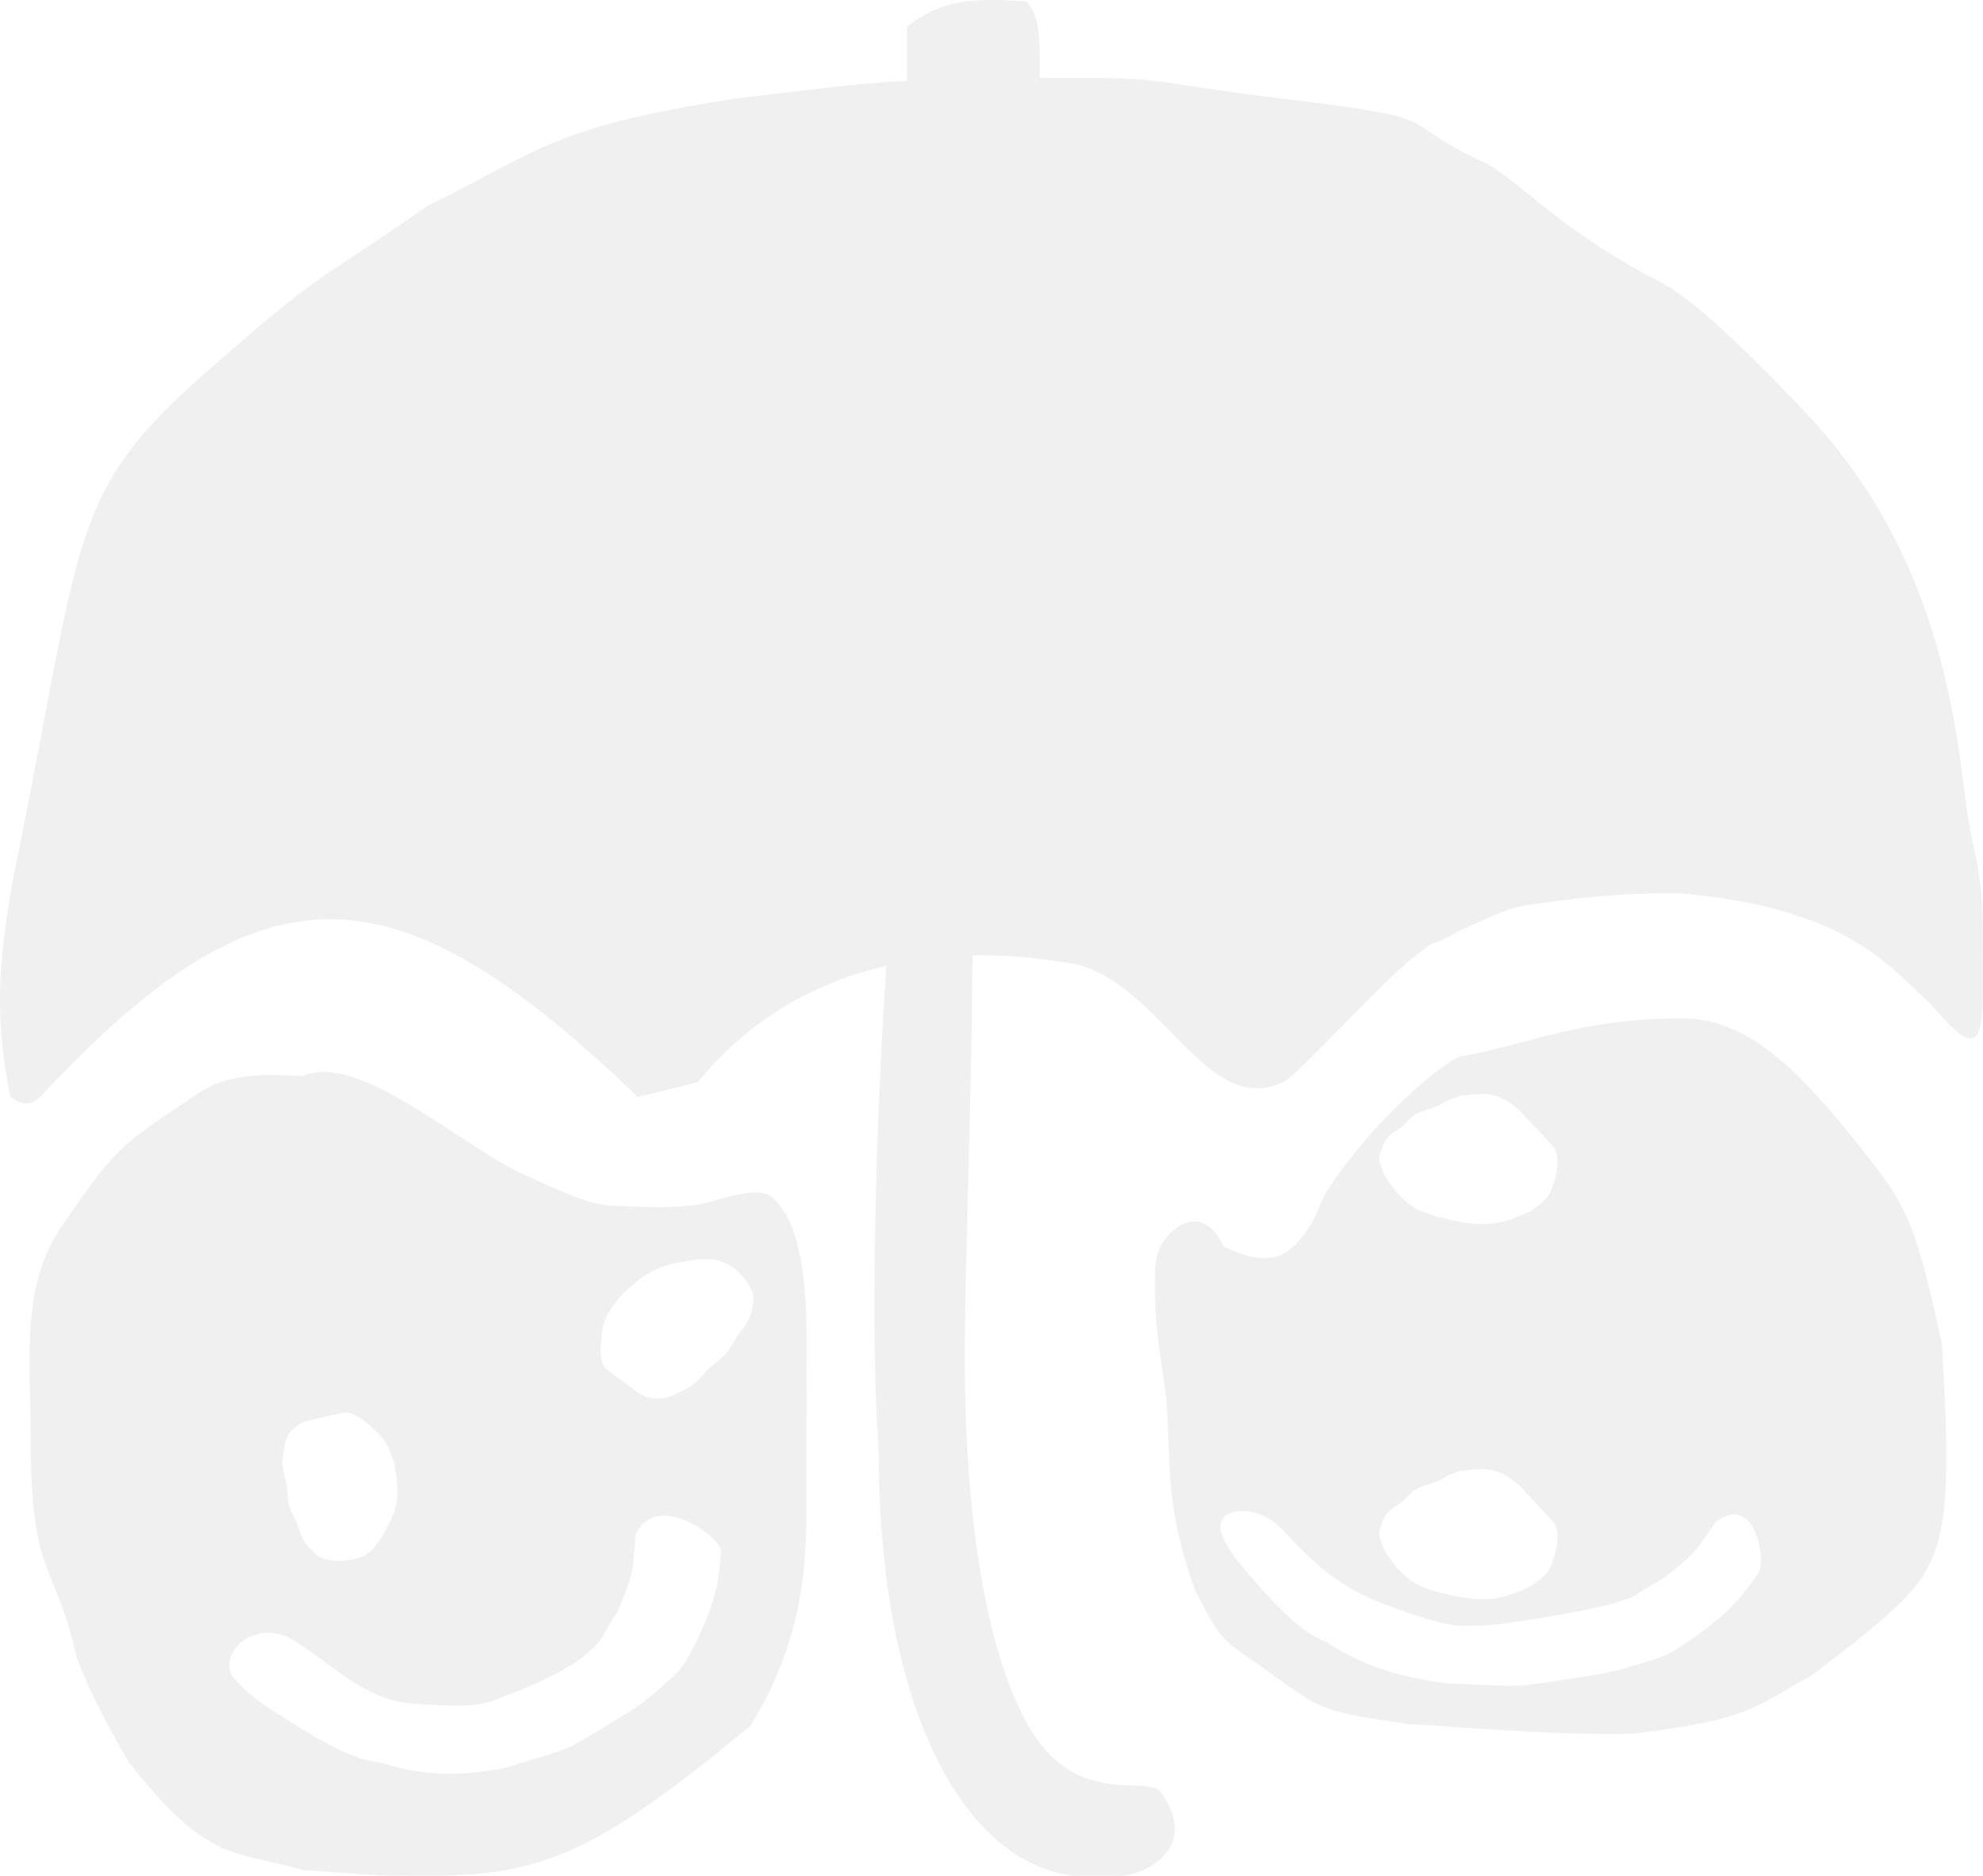
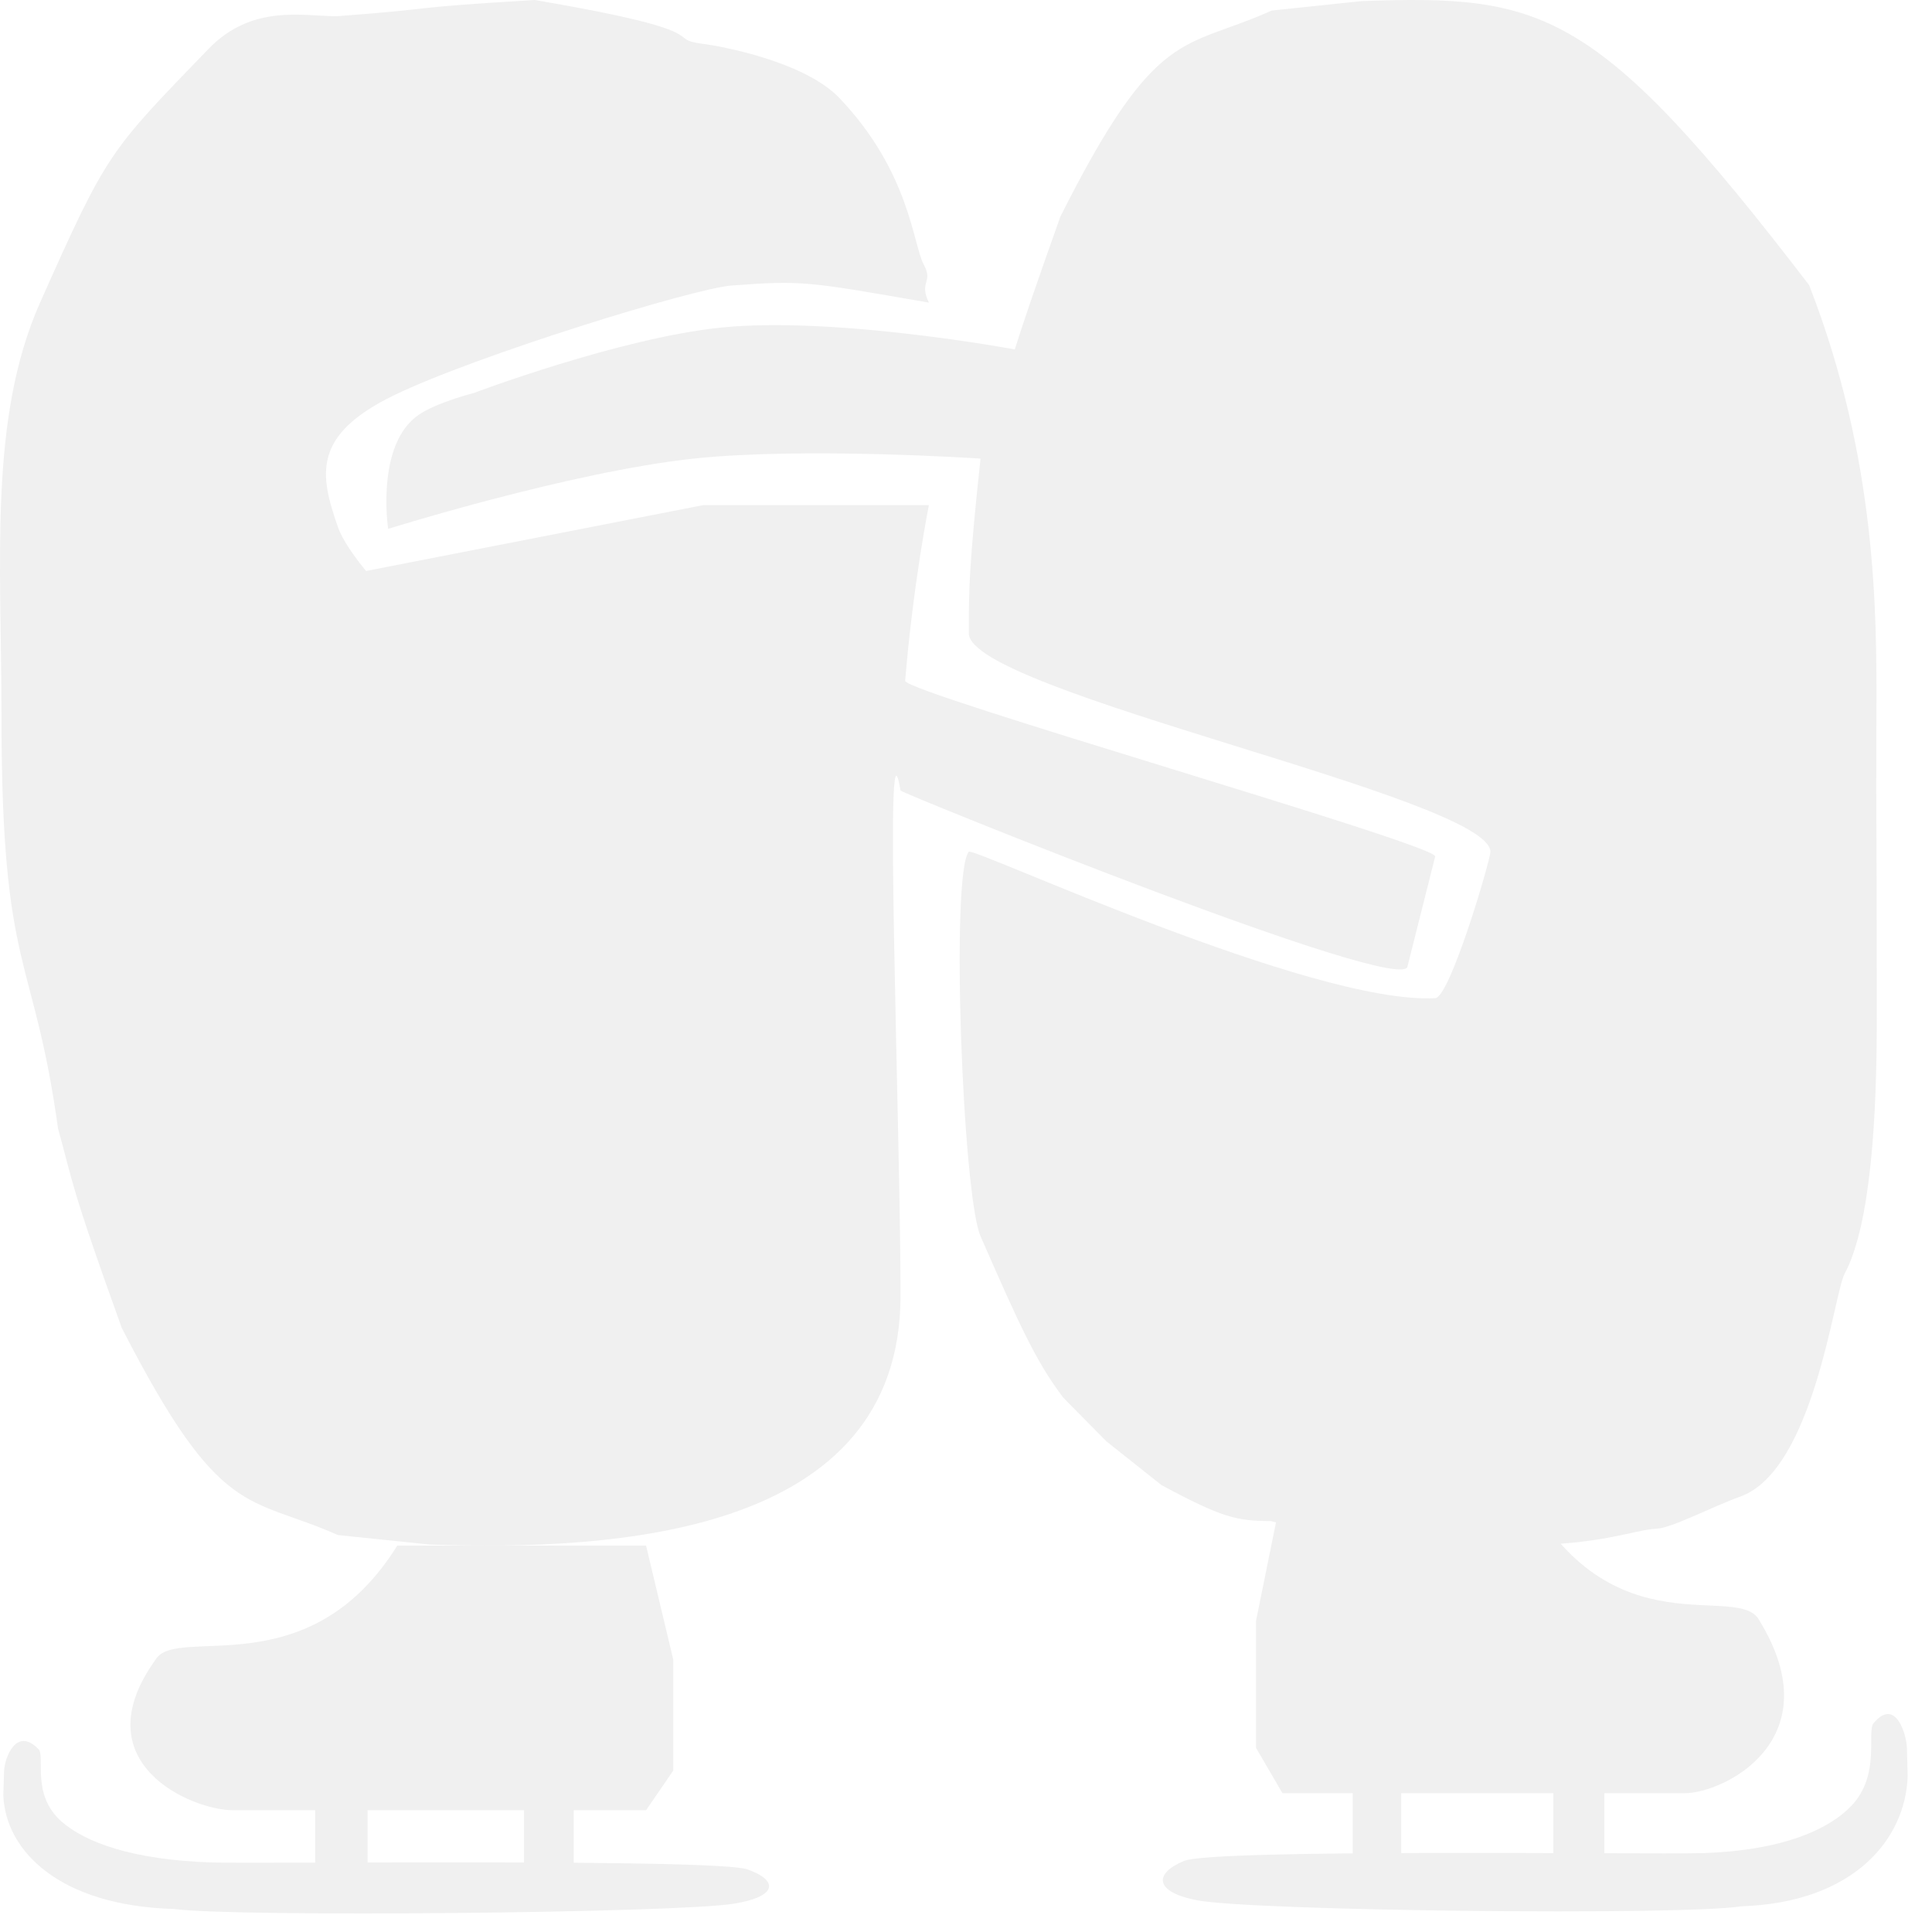
- <svg xmlns="http://www.w3.org/2000/svg" width="37" height="35" viewBox="0 0 37 35" fill="none">
-   <path d="M16.923 0.501C17.528 0.028 18.04 -0.051 19.154 0.025C19.414 0.324 19.401 0.743 19.398 1.453C19.651 1.452 19.924 1.451 20.218 1.451C21.757 1.451 21.637 1.566 23.939 1.842C27.193 2.232 25.954 2.231 27.658 3.014C28.283 3.301 29.075 4.282 30.912 5.226C31.243 5.396 31.844 5.749 33.682 7.689C35.913 10.046 36.409 12.741 36.653 14.765C36.813 16.082 36.986 16.039 36.994 17.385C37.006 19.305 37.087 20.004 36.029 18.733C35.304 18.111 34.552 16.94 31.344 16.667C31.297 16.663 30.261 16.639 28.943 16.826C28.181 16.934 28.337 16.864 27.186 17.387C26.474 17.8 27.015 17.339 26.243 17.967C25.376 18.747 24.163 20.105 23.939 20.19C22.441 20.903 21.582 18.09 19.812 17.95C19.301 17.865 18.737 17.814 18.148 17.824C18.131 20.293 18.013 23.394 18 25.222C18 29.024 18.582 31.206 19.238 32.283C20.131 33.749 21.457 33.093 21.668 33.454C22.416 34.517 21.302 34.999 20.89 34.999H20.064C18.201 34.823 16.392 32.283 16.392 26.977C16.235 24.957 16.333 21.059 16.537 18.02C15.283 18.308 14.03 18.953 13.019 20.19L11.903 20.468C7.388 16.134 4.94 15.959 0.75 20.468C0.564 20.621 0.446 20.637 0.192 20.467C-0.077 19.093 -0.066 18.102 0.244 16.399C1.549 10.061 1.216 9.247 3.835 6.954C6.066 5.001 5.695 5.423 8 3.828C9.972 2.876 10.241 2.373 13.707 1.842C15.211 1.663 15.907 1.562 16.923 1.507V0.501ZM5.656 20.074C6.699 19.608 8.66 21.434 9.829 21.939C11.051 22.499 11.187 22.488 11.551 22.499C11.788 22.506 12.74 22.581 13.274 22.418C14.344 22.093 14.384 22.303 14.551 22.499C14.964 22.988 15.051 24.071 15.051 24.999C15.051 26.123 15.047 26.528 15.045 26.824V28.395C15.034 29.373 14.919 30.712 14.002 32.201C10.693 34.936 9.871 35.05 7.064 34.988L5.672 34.895C4.299 34.503 3.896 34.761 2.396 32.873C1.604 31.461 1.654 31.445 1.431 30.93C1.056 29.2 0.573 29.437 0.573 26.911C0.573 25.395 0.374 24.005 1.158 22.869C2.18 21.391 2.2 21.401 3.706 20.396C4.37 19.953 5.135 20.074 5.656 20.074ZM13.456 28.962C13.498 28.706 12.243 27.77 11.856 28.64C11.81 29.366 11.81 29.366 11.523 30.071C11.158 30.606 11.323 30.544 10.889 30.905C10.538 31.196 9.761 31.52 9.413 31.648C9.065 31.775 8.991 31.885 7.686 31.783C6.782 31.713 6.197 31.04 5.48 30.605C4.764 30.169 4.042 30.837 4.354 31.303C4.764 31.757 5.018 31.86 5.603 32.246C6.439 32.739 6.685 32.827 7.119 32.89C8.115 33.214 8.867 33.078 9.405 32.991C10.474 32.658 10.492 32.699 11.042 32.364C11.924 31.828 11.932 31.837 12.322 31.492C12.686 31.172 12.76 31.137 13.1 30.402C13.439 29.668 13.425 29.154 13.456 28.962ZM31.379 18.999C32.726 18.999 33.721 20.15 34.895 21.64C35.639 22.582 35.773 23.008 36.23 25.043C36.492 29.171 36.218 29.297 34.632 30.622L33.798 31.264C32.747 31.825 32.721 32.079 30.465 32.347C28.959 32.389 26.779 32.183 26.266 32.167C24.747 31.935 24.701 31.942 23.77 31.264C22.795 30.553 22.855 30.752 22.295 29.668C21.734 28.043 21.866 27.562 21.758 26.064C21.633 25.108 21.538 24.783 21.553 23.801C21.553 23.801 21.485 23.167 22.024 22.865C22.559 22.566 22.823 23.243 22.827 23.255C23.771 23.707 24.093 23.403 24.446 22.865C24.581 22.659 24.636 22.413 24.77 22.207C25.719 20.759 27.036 19.747 27.27 19.707C28.448 19.506 29.479 18.999 31.379 18.999ZM23.965 28.576C23.455 28.017 22.679 28.111 22.776 28.576C22.974 29.06 23.179 29.217 23.581 29.697C24.184 30.338 24.385 30.481 24.785 30.658C25.621 31.209 26.422 31.321 26.992 31.408C28.195 31.454 28.195 31.492 28.888 31.385C29.999 31.212 30.003 31.222 30.543 31.06C31.046 30.909 31.135 30.901 31.801 30.412C32.467 29.923 32.685 29.506 32.802 29.361C32.959 29.168 32.777 27.818 32.004 28.402C31.63 28.971 31.63 28.971 31.029 29.453C30.429 29.775 30.619 29.773 30.028 29.936C29.552 30.067 28.006 30.331 27.605 30.332C27.205 30.333 27.082 30.399 25.842 29.936C24.984 29.615 24.475 29.135 23.965 28.576ZM27.664 27.408C27.447 27.421 27.45 27.421 27.242 27.445C27.081 27.503 27.075 27.494 26.935 27.574C26.826 27.637 26.828 27.636 26.698 27.68C26.404 27.778 26.399 27.777 26.214 27.969C26.072 28.116 25.9 28.13 25.801 28.377C25.706 28.613 25.714 28.62 25.822 28.905C25.878 28.995 25.868 28.995 26.058 29.247C26.402 29.601 26.482 29.577 26.773 29.691L27.064 29.761C27.647 29.88 27.931 29.893 28.568 29.594C28.844 29.39 28.898 29.34 28.963 29.155C29.17 28.57 28.984 28.404 28.977 28.393C28.696 28.078 28.686 28.083 28.402 27.77C28.367 27.731 28.153 27.495 27.809 27.423C27.76 27.413 27.713 27.419 27.664 27.408ZM6.422 26.355C6.098 26.42 6.101 26.43 5.778 26.498C5.74 26.506 5.496 26.558 5.365 26.796C5.347 26.83 5.342 26.869 5.323 26.903C5.291 27.082 5.291 27.08 5.27 27.258C5.286 27.414 5.277 27.415 5.316 27.566C5.347 27.684 5.348 27.683 5.358 27.808C5.382 28.091 5.379 28.093 5.504 28.337C5.6 28.524 5.576 28.668 5.766 28.871C5.946 29.065 5.954 29.062 6.217 29.119C6.304 29.12 6.302 29.129 6.554 29.105C6.923 29.01 6.918 28.934 7.074 28.76L7.19 28.564C7.409 28.16 7.478 27.941 7.354 27.284C7.237 26.963 7.207 26.895 7.063 26.75C6.615 26.296 6.437 26.354 6.422 26.355ZM12.815 23.528C12.306 23.614 12.061 23.7 11.545 24.216C11.329 24.512 11.287 24.579 11.249 24.784C11.127 25.431 11.302 25.529 11.309 25.539C11.58 25.751 11.587 25.742 11.859 25.952C11.892 25.977 12.098 26.136 12.4 26.087C12.443 26.08 12.482 26.058 12.525 26.051C12.709 25.963 12.707 25.965 12.883 25.868C13.015 25.755 13.021 25.762 13.133 25.634C13.22 25.535 13.218 25.536 13.325 25.448C13.568 25.249 13.571 25.249 13.712 24.996C13.82 24.802 13.965 24.728 14.026 24.45C14.085 24.185 14.078 24.181 13.958 23.938C13.902 23.869 13.91 23.865 13.725 23.684C13.396 23.455 13.331 23.507 13.07 23.495L12.815 23.528ZM27.664 20.408C27.447 20.421 27.45 20.421 27.242 20.445C27.081 20.503 27.075 20.494 26.935 20.574C26.826 20.637 26.828 20.636 26.698 20.68C26.404 20.778 26.399 20.777 26.214 20.969C26.072 21.116 25.9 21.13 25.801 21.377C25.706 21.613 25.714 21.62 25.822 21.905C25.878 21.995 25.868 21.995 26.058 22.247C26.402 22.601 26.482 22.577 26.773 22.691L27.064 22.761C27.647 22.88 27.931 22.893 28.568 22.594C28.844 22.39 28.898 22.34 28.963 22.155C29.17 21.57 28.984 21.404 28.977 21.393C28.696 21.078 28.686 21.083 28.402 20.77C28.367 20.731 28.153 20.495 27.809 20.423C27.76 20.413 27.713 20.419 27.664 20.408Z" fill="#F0F0F0" />
+ <svg xmlns="http://www.w3.org/2000/svg" width="35" height="35" viewBox="0 0 35 35" fill="none">
+   <path d="M9.686 0C13.149 0.588 11.981 0.7 12.745 0.796C13.027 0.831 14.571 1.106 15.21 1.779C16.489 3.125 16.537 4.43 16.736 4.795C16.914 5.122 16.642 5.097 16.828 5.482C14.652 5.105 14.551 5.075 13.255 5.172C12.572 5.223 8.625 6.439 7.137 7.161C5.65 7.883 5.791 8.6 6.122 9.548C6.239 9.883 6.632 10.344 6.632 10.344L12.745 9.15H16.828C16.828 9.15 16.544 10.563 16.398 12.333C16.38 12.546 26.013 15.293 26 15.515L25.5 17.5C25.504 18.086 16.321 14.363 16.314 14.322C16.005 12.502 16.314 20.447 16.314 23.472C16.314 27.809 11.142 28.096 7.787 27.981L6.122 27.809C4.481 27.081 3.999 27.559 2.205 24.054C1.259 21.434 1.319 21.403 1.052 20.447C0.605 17.235 0.027 17.677 0.027 12.986C0.027 10.172 -0.211 7.589 0.726 5.482C1.948 2.738 1.972 2.756 3.772 0.891C4.566 0.068 5.48 0.294 6.103 0.294C8.157 0.139 7.137 0.154 9.686 0Z" fill="#F0F0F0" />
+   <path d="M27.502 27.993C29.015 27.993 29.587 27.714 30.012 27.694C30.289 27.681 31.009 27.298 31.529 27.111C32.859 26.631 33.221 23.441 33.416 23.078C33.899 22.176 34 20.176 34 18.463C34 14.313 33.984 15.475 33.993 12.924C34 11.088 34 8.308 32.774 5.165C28.907 0.116 27.947 -0.094 24.666 0.02L23.038 0.191C21.434 0.915 20.962 0.44 19.209 3.925C18.75 5.217 18.525 5.877 18.384 6.33C18.384 6.33 15.134 5.725 13.065 5.934C11.233 6.12 8.579 7.121 8.579 7.121C8.579 7.121 7.91 7.29 7.582 7.517C6.8 8.059 7.032 9.581 7.032 9.581C7.032 9.581 10.336 8.546 12.567 8.308C14.578 8.094 17.763 8.308 17.763 8.308C17.551 10.286 17.551 10.682 17.551 11.473C17.551 12.53 26.992 14.451 27 15.43C27.001 15.58 26.268 18.067 26.002 18.082C23.778 18.209 17.627 15.34 17.551 15.43C17.217 15.825 17.44 21.656 17.763 22.395C18.473 24.017 18.769 24.669 19.262 25.32L20.043 26.111L21.04 26.903C22.143 27.497 22.41 27.555 23.02 27.555C25.028 28.09 25.028 27.993 27.502 27.993Z" fill="#F0F0F0" />
+   <path d="M30.513 32.486C31.237 32.486 33.189 31.512 31.877 29.364C31.508 28.634 29.184 29.962 27.617 27H23.233L22.754 29.364V31.664L23.233 32.486H24.507V34.07H25.384V32.674V32.486H27.617H28.141V33.831H29.065V32.486H30.513Z" fill="#F0F0F0" />
+   <path d="M31.555 34.534C33.58 34.465 34.521 33.322 34.559 32.178L34.546 31.672C34.54 31.419 34.338 30.742 33.944 31.215C33.809 31.349 34.081 32.153 33.535 32.719C33.135 33.136 32.311 33.521 30.859 33.571C29.714 33.597 21.995 33.49 21.451 33.712C20.907 33.935 20.901 34.274 21.684 34.425C22.705 34.62 30.473 34.706 31.555 34.534Z" fill="#F0F0F0" />
+   <path d="M4.22 32.794C3.476 32.794 1.469 31.942 2.818 30.066C3.197 29.427 5.587 30.588 7.197 28H11.704L12.197 30.066V32.075L11.704 32.794H10.394V34.177H9.493V32.958V32.794H7.197H6.659V33.968H5.709V32.794H4.22Z" fill="#F0F0F0" />
+   <path d="M3.149 34.583C1.067 34.523 0.099 33.524 0.06 32.524L0.074 32.082C0.081 31.861 0.288 31.27 0.693 31.683C0.832 31.8 0.552 32.502 1.113 32.997C1.525 33.361 2.372 33.698 3.864 33.741C5.041 33.764 12.977 33.671 13.537 33.865C14.096 34.059 14.102 34.356 13.296 34.487C12.247 34.658 4.261 34.734 3.149 34.583Z" fill="#F0F0F0" />
</svg>
